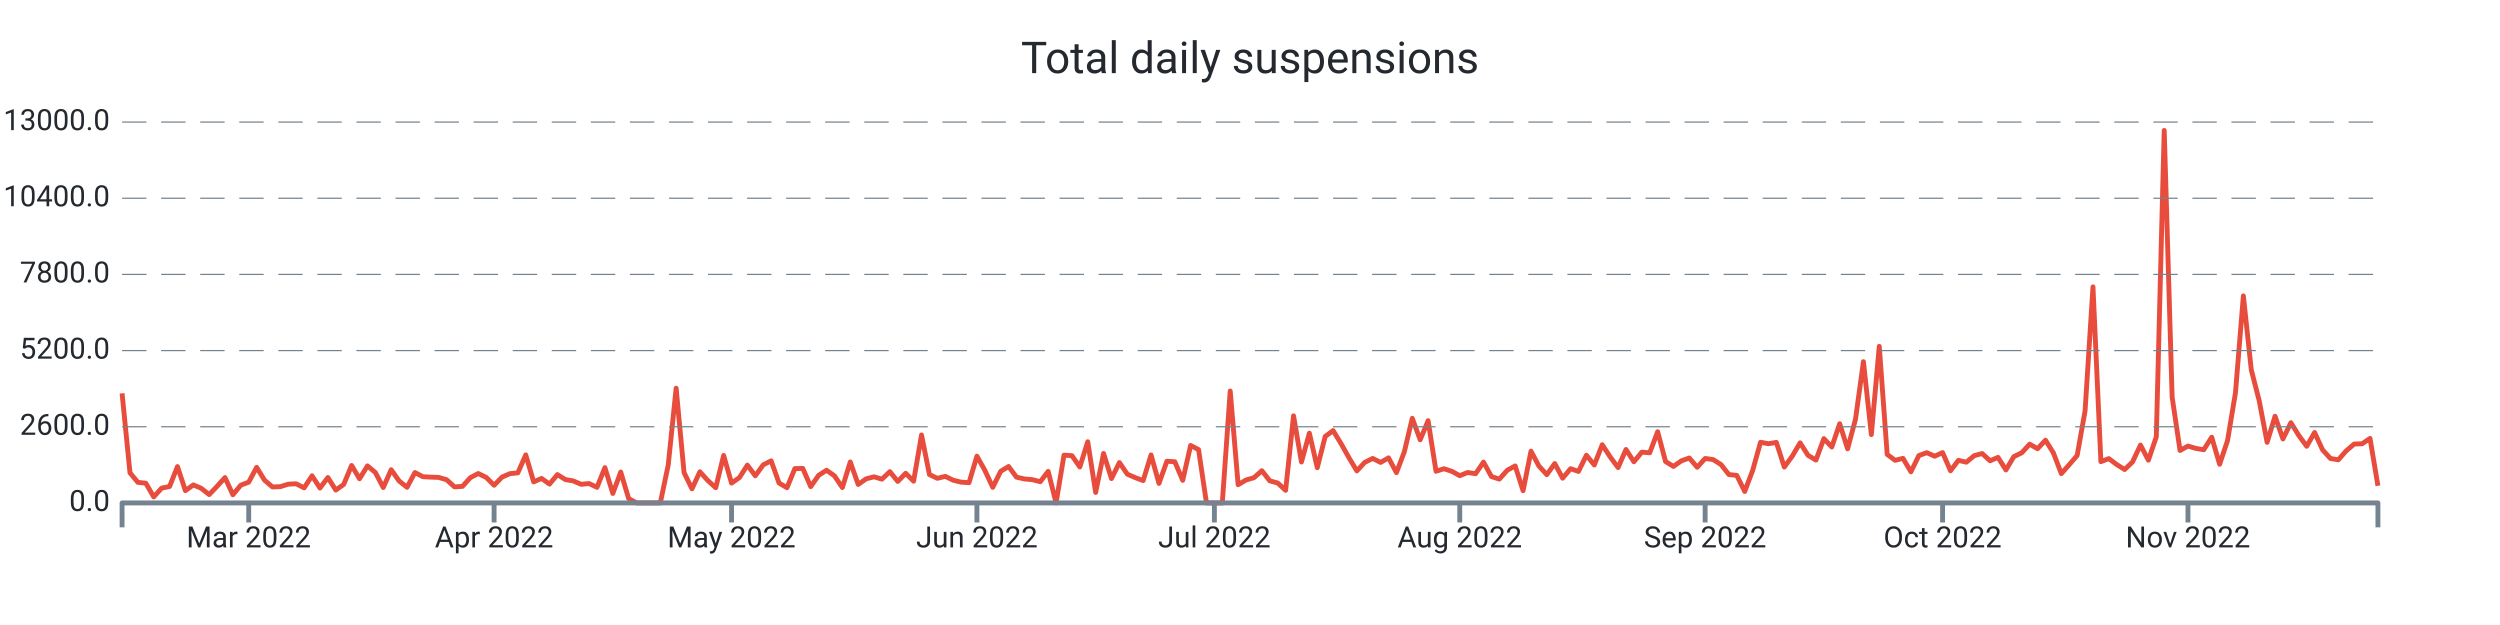
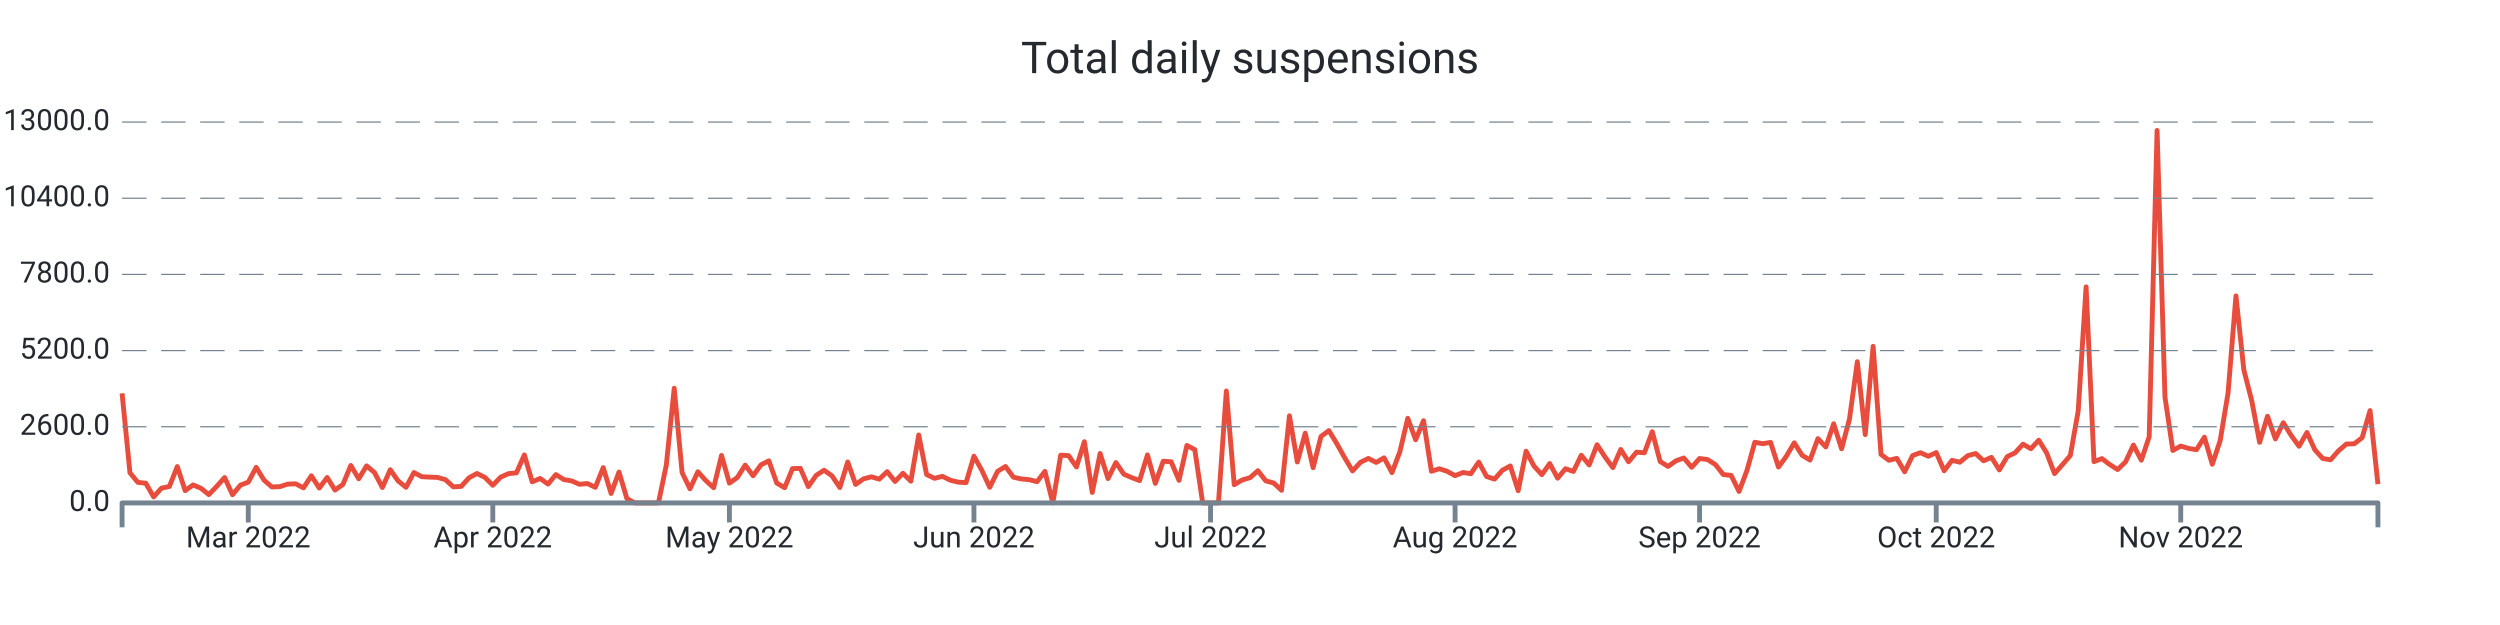
<svg xmlns="http://www.w3.org/2000/svg" width="1024.0" height="256.0" viewBox="0 0 1024.0 256.0" preserveAspectRatio="xMidYMid meet">
-   <path stroke="#e74c3c" stroke-linejoin="round" d="M 50.0 161.108 L 50 161.108L 53.242 193.664L 56.484 197.576L 59.726 197.924L 62.968 203.528L 66.211 199.94L 69.453 199.268L 72.695 191.108L 75.937 200.972L 79.179 198.62L 82.421 200L 85.663 202.58L 88.905 199.208L 92.147 195.608L 95.389 202.652L 98.632 198.716L 101.874 197.492L 105.116 191.42L 108.358 196.688L 111.6 199.46L 114.842 199.328L 118.084 198.308L 121.326 198.164L 124.568 199.832L 127.811 194.876L 131.053 199.904L 134.295 195.584L 137.537 200.732L 140.779 198.416L 144.021 190.652L 147.263 196.112L 150.505 190.82L 153.747 193.532L 156.989 199.688L 160.232 192.392L 163.474 197L 166.716 199.592L 169.958 193.544L 173.2 195.26L 176.442 195.428L 179.684 195.548L 182.926 196.484L 186.168 199.424L 189.411 199.22L 192.653 195.656L 195.895 193.952L 199.137 195.536L 202.379 198.764L 205.621 195.428L 208.863 194L 212.105 193.688L 215.347 186.32L 218.589 197.372L 221.832 195.968L 225.074 198.284L 228.316 194.384L 231.558 196.424L 234.8 196.988L 238.042 198.368L 241.284 198.056L 244.526 199.616L 247.768 191.54L 251.011 202.124L 254.253 193.34L 257.495 204.2L 260.737 206L 263.979 206L 267.221 206L 270.463 206L 273.705 190.472L 276.947 159.02L 280.189 193.568L 283.432 200.228L 286.674 193.232L 289.916 196.82L 293.158 199.772L 296.4 186.548L 299.642 197.888L 302.884 195.596L 306.126 190.508L 309.368 194.876L 312.611 190.4L 315.853 188.756L 319.095 197.852L 322.337 199.772L 325.579 191.936L 328.821 191.864L 332.063 199.316L 335.305 194.708L 338.547 192.608L 341.789 194.9L 345.032 199.7L 348.274 189.224L 351.516 198.428L 354.758 196.136L 358 195.296L 361.242 196.268L 364.484 193.184L 367.726 197.204L 370.968 193.856L 374.211 197.096L 377.453 178.16L 380.695 194.372L 383.937 195.92L 387.179 195.116L 390.421 196.688L 393.663 197.492L 396.905 197.696L 400.147 186.848L 403.389 192.644L 406.632 199.616L 409.874 193.052L 413.116 191.072L 416.358 195.44L 419.6 196.184L 422.842 196.46L 426.084 197.312L 429.326 193.076L 432.568 206L 435.811 186.44L 439.053 186.632L 442.295 191.276L 445.537 180.932L 448.779 201.704L 452.021 185.744L 455.263 196.028L 458.505 189.464L 461.747 194.228L 464.989 195.632L 468.232 196.844L 471.474 186.332L 474.716 197.996L 477.958 188.924L 481.2 189.128L 484.442 196.748L 487.684 182.456L 490.926 184.16L 494.168 206L 497.411 206L 500.653 206L 503.895 160.16L 507.137 198.536L 510.379 196.604L 513.621 195.668L 516.863 192.8L 520.105 196.964L 523.347 197.828L 526.589 200.84L 529.832 170.312L 533.074 189.236L 536.316 177.428L 539.558 191.564L 542.8 178.784L 546.042 176.372L 549.284 181.7L 552.526 187.472L 555.768 192.884L 559.011 189.38L 562.253 187.772L 565.495 189.404L 568.737 187.532L 571.979 193.592L 575.221 185.036L 578.463 171.332L 581.705 180.14L 584.947 172.316L 588.189 193.028L 591.432 191.996L 594.674 193.052L 597.916 194.84L 601.158 193.532L 604.4 194.024L 607.642 189.272L 610.884 195.188L 614.126 196.256L 617.368 192.62L 620.611 190.844L 623.853 200.984L 627.095 184.796L 630.337 190.88L 633.579 194.42L 636.821 189.86L 640.063 195.86L 643.305 191.984L 646.547 193.1L 649.789 186.464L 653.032 190.46L 656.274 182.156L 659.516 187.136L 662.758 191.528L 666 184.1L 669.242 189.14L 672.484 185.204L 675.726 185.468L 678.968 176.828L 682.211 189.044L 685.453 191.048L 688.695 188.756L 691.937 187.592L 695.179 191.396L 698.421 187.796L 701.663 188.228L 704.905 190.268L 708.147 194.372L 711.389 194.72L 714.632 201.308L 717.874 192.752L 721.116 181.148L 724.358 181.748L 727.6 181.208L 730.842 191.3L 734.084 186.884L 737.326 181.376L 740.568 186.5L 743.811 188.444L 747.053 179.66L 750.295 183.092L 753.537 173.564L 756.779 183.836L 760.021 171.668L 763.263 148.148L 766.505 178.004L 769.747 141.86L 772.989 186.128L 776.232 188.54L 779.474 187.748L 782.716 193.256L 785.958 186.596L 789.2 185.42L 792.442 186.872L 795.684 185.372L 798.926 192.824L 802.168 188.552L 805.411 189.32L 808.653 186.632L 811.895 185.768L 815.137 188.744L 818.379 187.34L 821.621 192.488L 824.863 187.028L 828.105 185.468L 831.347 181.928L 834.589 183.8L 837.832 180.296L 841.074 185.516L 844.316 194L 847.558 190.328L 850.8 186.584L 854.042 168.32L 857.284 117.5L 860.526 189.104L 863.768 187.844L 867.011 190.28L 870.253 192.32L 873.495 189.2L 876.737 182.288L 879.979 188.492L 883.221 178.916L 886.463 53.432L 889.705 162.656L 892.947 184.52L 896.189 182.708L 899.432 183.68L 902.674 184.196L 905.916 179.084L 909.158 190.16L 912.4 180.476L 915.642 160.916L 918.884 121.196L 922.126 151.508L 925.368 164.132L 928.611 181.184L 931.853 170.492L 935.095 179.792L 938.337 173.144L 941.579 178.352L 944.821 182.792L 948.063 177.152L 951.305 184.232L 954.547 187.796L 957.789 188.336L 961.032 184.64L 964.274 181.868L 967.516 181.772L 970.758 179.576L 974 198.98" stroke-width="2.0" fill="none" />
+   <path stroke="#e74c3c" stroke-linejoin="round" d="M 50.0 161.108 L 50 161.108L 53.231 193.664L 56.462 197.576L 59.692 197.924L 62.923 203.528L 66.154 199.94L 69.385 199.268L 72.615 191.108L 75.846 200.972L 79.077 198.62L 82.308 200L 85.538 202.58L 88.769 199.208L 92 195.608L 95.231 202.652L 98.462 198.716L 101.692 197.492L 104.923 191.42L 108.154 196.688L 111.385 199.46L 114.615 199.328L 117.846 198.308L 121.077 198.164L 124.308 199.832L 127.538 194.876L 130.769 199.904L 134 195.584L 137.231 200.732L 140.462 198.416L 143.692 190.652L 146.923 196.112L 150.154 190.82L 153.385 193.532L 156.615 199.688L 159.846 192.392L 163.077 197L 166.308 199.592L 169.538 193.544L 172.769 195.26L 176 195.428L 179.231 195.548L 182.462 196.484L 185.692 199.424L 188.923 199.22L 192.154 195.656L 195.385 193.952L 198.615 195.536L 201.846 198.764L 205.077 195.428L 208.308 194L 211.538 193.688L 214.769 186.32L 218 197.372L 221.231 195.968L 224.462 198.284L 227.692 194.384L 230.923 196.424L 234.154 196.988L 237.385 198.368L 240.615 198.056L 243.846 199.616L 247.077 191.54L 250.308 202.124L 253.538 193.34L 256.769 204.2L 260 206L 263.231 206L 266.462 206L 269.692 206L 272.923 190.472L 276.154 159.02L 279.385 193.568L 282.615 200.228L 285.846 193.232L 289.077 196.82L 292.308 199.772L 295.538 186.548L 298.769 197.888L 302 195.596L 305.231 190.508L 308.462 194.876L 311.692 190.4L 314.923 188.756L 318.154 197.852L 321.385 199.772L 324.615 191.936L 327.846 191.864L 331.077 199.316L 334.308 194.708L 337.538 192.608L 340.769 194.9L 344 199.7L 347.231 189.224L 350.462 198.428L 353.692 196.136L 356.923 195.296L 360.154 196.268L 363.385 193.184L 366.615 197.204L 369.846 193.856L 373.077 197.096L 376.308 178.16L 379.538 194.372L 382.769 195.92L 386 195.116L 389.231 196.688L 392.462 197.492L 395.692 197.696L 398.923 186.848L 402.154 192.644L 405.385 199.616L 408.615 193.052L 411.846 191.072L 415.077 195.44L 418.308 196.184L 421.538 196.46L 424.769 197.312L 428 193.076L 431.231 206L 434.462 186.44L 437.692 186.632L 440.923 191.276L 444.154 180.932L 447.385 201.704L 450.615 185.744L 453.846 196.028L 457.077 189.464L 460.308 194.228L 463.538 195.632L 466.769 196.844L 470 186.332L 473.231 197.996L 476.462 188.924L 479.692 189.128L 482.923 196.748L 486.154 182.456L 489.385 184.16L 492.615 206L 495.846 206L 499.077 206L 502.308 160.16L 505.538 198.536L 508.769 196.604L 512 195.668L 515.231 192.8L 518.462 196.964L 521.692 197.828L 524.923 200.84L 528.154 170.312L 531.385 189.236L 534.615 177.428L 537.846 191.564L 541.077 178.784L 544.308 176.372L 547.538 181.7L 550.769 187.472L 554 192.884L 557.231 189.38L 560.462 187.772L 563.692 189.404L 566.923 187.532L 570.154 193.592L 573.385 185.036L 576.615 171.332L 579.846 180.14L 583.077 172.316L 586.308 193.028L 589.538 191.996L 592.769 193.052L 596 194.84L 599.231 193.532L 602.462 194.024L 605.692 189.272L 608.923 195.188L 612.154 196.256L 615.385 192.62L 618.615 190.844L 621.846 200.984L 625.077 184.796L 628.308 190.88L 631.538 194.42L 634.769 189.86L 638 195.86L 641.231 191.984L 644.462 193.1L 647.692 186.464L 650.923 190.46L 654.154 182.156L 657.385 187.136L 660.615 191.528L 663.846 184.1L 667.077 189.14L 670.308 185.204L 673.538 185.468L 676.769 176.828L 680 189.044L 683.231 191.048L 686.462 188.756L 689.692 187.592L 692.923 191.396L 696.154 187.796L 699.385 188.228L 702.615 190.268L 705.846 194.372L 709.077 194.72L 712.308 201.308L 715.538 192.752L 718.769 181.148L 722 181.748L 725.231 181.208L 728.462 191.3L 731.692 186.884L 734.923 181.376L 738.154 186.5L 741.385 188.444L 744.615 179.66L 747.846 183.092L 751.077 173.564L 754.308 183.836L 757.538 171.668L 760.769 148.148L 764 178.004L 767.231 141.86L 770.462 186.128L 773.692 188.54L 776.923 187.748L 780.154 193.256L 783.385 186.596L 786.615 185.42L 789.846 186.872L 793.077 185.372L 796.308 192.824L 799.538 188.552L 802.769 189.32L 806 186.632L 809.231 185.768L 812.462 188.744L 815.692 187.34L 818.923 192.488L 822.154 187.028L 825.385 185.468L 828.615 181.928L 831.846 183.8L 835.077 180.296L 838.308 185.516L 841.538 194L 844.769 190.328L 848 186.584L 851.231 168.32L 854.462 117.5L 857.692 189.104L 860.923 187.844L 864.154 190.28L 867.385 192.32L 870.615 189.2L 873.846 182.288L 877.077 188.492L 880.308 178.916L 883.538 53.432L 886.769 162.656L 890 184.52L 893.231 182.708L 896.462 183.68L 899.692 184.196L 902.923 179.084L 906.154 190.16L 909.385 180.476L 912.615 160.916L 915.846 121.196L 919.077 151.508L 922.308 164.132L 925.538 181.184L 928.769 170.492L 932 179.792L 935.231 173.144L 938.462 178.352L 941.692 182.792L 944.923 177.152L 948.154 184.232L 951.385 187.796L 954.615 188.336L 957.846 184.64L 961.077 181.868L 964.308 181.772L 967.538 179.276L 970.769 168.176L 974 198.32" stroke-width="2.0" fill="none" />
  <text x="45.0" font-family="-apple-system, system-ui, BlinkMacSystemFont, Roboto" y="50.0" dominant-baseline="middle" text-anchor="end" font-size="12" fill="#24292f">13000.0</text>
  <path stroke="#74838f" stroke-dasharray="10 6" stroke-width="0.5" d="M 50.0 50.0 L 974.0 50.0" />
  <text x="45.0" font-family="-apple-system, system-ui, BlinkMacSystemFont, Roboto" y="81.2" dominant-baseline="middle" text-anchor="end" font-size="12" fill="#24292f">10400.0</text>
  <path stroke="#74838f" stroke-dasharray="10 6" stroke-width="0.5" d="M 50.0 81.2 L 974.0 81.2" />
  <text x="45.0" font-family="-apple-system, system-ui, BlinkMacSystemFont, Roboto" y="112.4" dominant-baseline="middle" text-anchor="end" font-size="12" fill="#24292f">7800.0</text>
  <path stroke="#74838f" stroke-dasharray="10 6" stroke-width="0.5" d="M 50.0 112.4 L 974.0 112.4" />
  <text x="45.0" font-family="-apple-system, system-ui, BlinkMacSystemFont, Roboto" y="143.6" dominant-baseline="middle" text-anchor="end" font-size="12" fill="#24292f">5200.0</text>
  <path stroke="#74838f" stroke-dasharray="10 6" stroke-width="0.5" d="M 50.0 143.6 L 974.0 143.6" />
  <text x="45.0" font-family="-apple-system, system-ui, BlinkMacSystemFont, Roboto" y="174.8" dominant-baseline="middle" text-anchor="end" font-size="12" fill="#24292f">2600.0</text>
  <path stroke="#74838f" stroke-dasharray="10 6" stroke-width="0.5" d="M 50.0 174.8 L 974.0 174.8" />
  <text x="45.0" font-family="-apple-system, system-ui, BlinkMacSystemFont, Roboto" y="206.0" dominant-baseline="middle" text-anchor="end" font-size="12" fill="#24292f">0.0</text>
-   <path stroke="#74838f" stroke-width="2.0" d="M 101.874 206.0 L 101.874 214.0" />
-   <text x="101.874" font-family="-apple-system, system-ui, BlinkMacSystemFont, Roboto" y="216.0" dominant-baseline="hanging" text-anchor="middle" font-size="12" fill="#24292f">Mar 2022</text>
-   <path stroke="#74838f" stroke-width="2.0" d="M 202.379 206.0 L 202.379 214.0" />
-   <text x="202.379" font-family="-apple-system, system-ui, BlinkMacSystemFont, Roboto" y="216.0" dominant-baseline="hanging" text-anchor="middle" font-size="12" fill="#24292f">Apr 2022</text>
-   <path stroke="#74838f" stroke-width="2.0" d="M 299.642 206.0 L 299.642 214.0" />
-   <text x="299.642" font-family="-apple-system, system-ui, BlinkMacSystemFont, Roboto" y="216.0" dominant-baseline="hanging" text-anchor="middle" font-size="12" fill="#24292f">May 2022</text>
-   <path stroke="#74838f" stroke-width="2.0" d="M 400.147 206.0 L 400.147 214.0" />
-   <text x="400.147" font-family="-apple-system, system-ui, BlinkMacSystemFont, Roboto" y="216.0" dominant-baseline="hanging" text-anchor="middle" font-size="12" fill="#24292f">Jun 2022</text>
-   <path stroke="#74838f" stroke-width="2.0" d="M 497.411 206.0 L 497.411 214.0" />
-   <text x="497.411" font-family="-apple-system, system-ui, BlinkMacSystemFont, Roboto" y="216.0" dominant-baseline="hanging" text-anchor="middle" font-size="12" fill="#24292f">Jul 2022</text>
-   <path stroke="#74838f" stroke-width="2.0" d="M 597.916 206.0 L 597.916 214.0" />
-   <text x="597.916" font-family="-apple-system, system-ui, BlinkMacSystemFont, Roboto" y="216.0" dominant-baseline="hanging" text-anchor="middle" font-size="12" fill="#24292f">Aug 2022</text>
-   <path stroke="#74838f" stroke-width="2.0" d="M 698.421 206.0 L 698.421 214.0" />
-   <text x="698.421" font-family="-apple-system, system-ui, BlinkMacSystemFont, Roboto" y="216.0" dominant-baseline="hanging" text-anchor="middle" font-size="12" fill="#24292f">Sep 2022</text>
-   <path stroke="#74838f" stroke-width="2.0" d="M 795.684 206.0 L 795.684 214.0" />
-   <text x="795.684" font-family="-apple-system, system-ui, BlinkMacSystemFont, Roboto" y="216.0" dominant-baseline="hanging" text-anchor="middle" font-size="12" fill="#24292f">Oct 2022</text>
-   <path stroke="#74838f" stroke-width="2.0" d="M 896.189 206.0 L 896.189 214.0" />
-   <text x="896.189" font-family="-apple-system, system-ui, BlinkMacSystemFont, Roboto" y="216.0" dominant-baseline="hanging" text-anchor="middle" font-size="12" fill="#24292f">Nov 2022</text>
+   <path stroke="#74838f" stroke-width="2.0" d="M 101.692 206.0 L 101.692 214.0" />
+   <text x="101.692" font-family="-apple-system, system-ui, BlinkMacSystemFont, Roboto" y="216.0" dominant-baseline="hanging" text-anchor="middle" font-size="12" fill="#24292f">Mar 2022</text>
+   <path stroke="#74838f" stroke-width="2.0" d="M 201.846 206.0 L 201.846 214.0" />
+   <text x="201.846" font-family="-apple-system, system-ui, BlinkMacSystemFont, Roboto" y="216.0" dominant-baseline="hanging" text-anchor="middle" font-size="12" fill="#24292f">Apr 2022</text>
+   <path stroke="#74838f" stroke-width="2.0" d="M 298.769 206.0 L 298.769 214.0" />
+   <text x="298.769" font-family="-apple-system, system-ui, BlinkMacSystemFont, Roboto" y="216.0" dominant-baseline="hanging" text-anchor="middle" font-size="12" fill="#24292f">May 2022</text>
+   <path stroke="#74838f" stroke-width="2.0" d="M 398.923 206.0 L 398.923 214.0" />
+   <text x="398.923" font-family="-apple-system, system-ui, BlinkMacSystemFont, Roboto" y="216.0" dominant-baseline="hanging" text-anchor="middle" font-size="12" fill="#24292f">Jun 2022</text>
+   <path stroke="#74838f" stroke-width="2.0" d="M 495.846 206.0 L 495.846 214.0" />
+   <text x="495.846" font-family="-apple-system, system-ui, BlinkMacSystemFont, Roboto" y="216.0" dominant-baseline="hanging" text-anchor="middle" font-size="12" fill="#24292f">Jul 2022</text>
+   <path stroke="#74838f" stroke-width="2.0" d="M 596.0 206.0 L 596.0 214.0" />
+   <text x="596.0" font-family="-apple-system, system-ui, BlinkMacSystemFont, Roboto" y="216.0" dominant-baseline="hanging" text-anchor="middle" font-size="12" fill="#24292f">Aug 2022</text>
+   <path stroke="#74838f" stroke-width="2.0" d="M 696.154 206.0 L 696.154 214.0" />
+   <text x="696.154" font-family="-apple-system, system-ui, BlinkMacSystemFont, Roboto" y="216.0" dominant-baseline="hanging" text-anchor="middle" font-size="12" fill="#24292f">Sep 2022</text>
+   <path stroke="#74838f" stroke-width="2.0" d="M 793.077 206.0 L 793.077 214.0" />
+   <text x="793.077" font-family="-apple-system, system-ui, BlinkMacSystemFont, Roboto" y="216.0" dominant-baseline="hanging" text-anchor="middle" font-size="12" fill="#24292f">Oct 2022</text>
+   <path stroke="#74838f" stroke-width="2.0" d="M 893.231 206.0 L 893.231 214.0" />
+   <text x="893.231" font-family="-apple-system, system-ui, BlinkMacSystemFont, Roboto" y="216.0" dominant-baseline="hanging" text-anchor="middle" font-size="12" fill="#24292f">Nov 2022</text>
  <path stroke="#74838f" stroke-linejoin="round" stroke-width="2.0" d="M 50.0 216.0 L 50.0 206.0 L 974.0 206.0 L 974.0 216.0" fill="none" />
  <text x="512.0" y="25.0" font-family="-apple-system, system-ui, BlinkMacSystemFont, Roboto" dominant-baseline="middle" text-anchor="middle" font-size="18" fill="#24292f">Total daily suspensions</text>
</svg>
